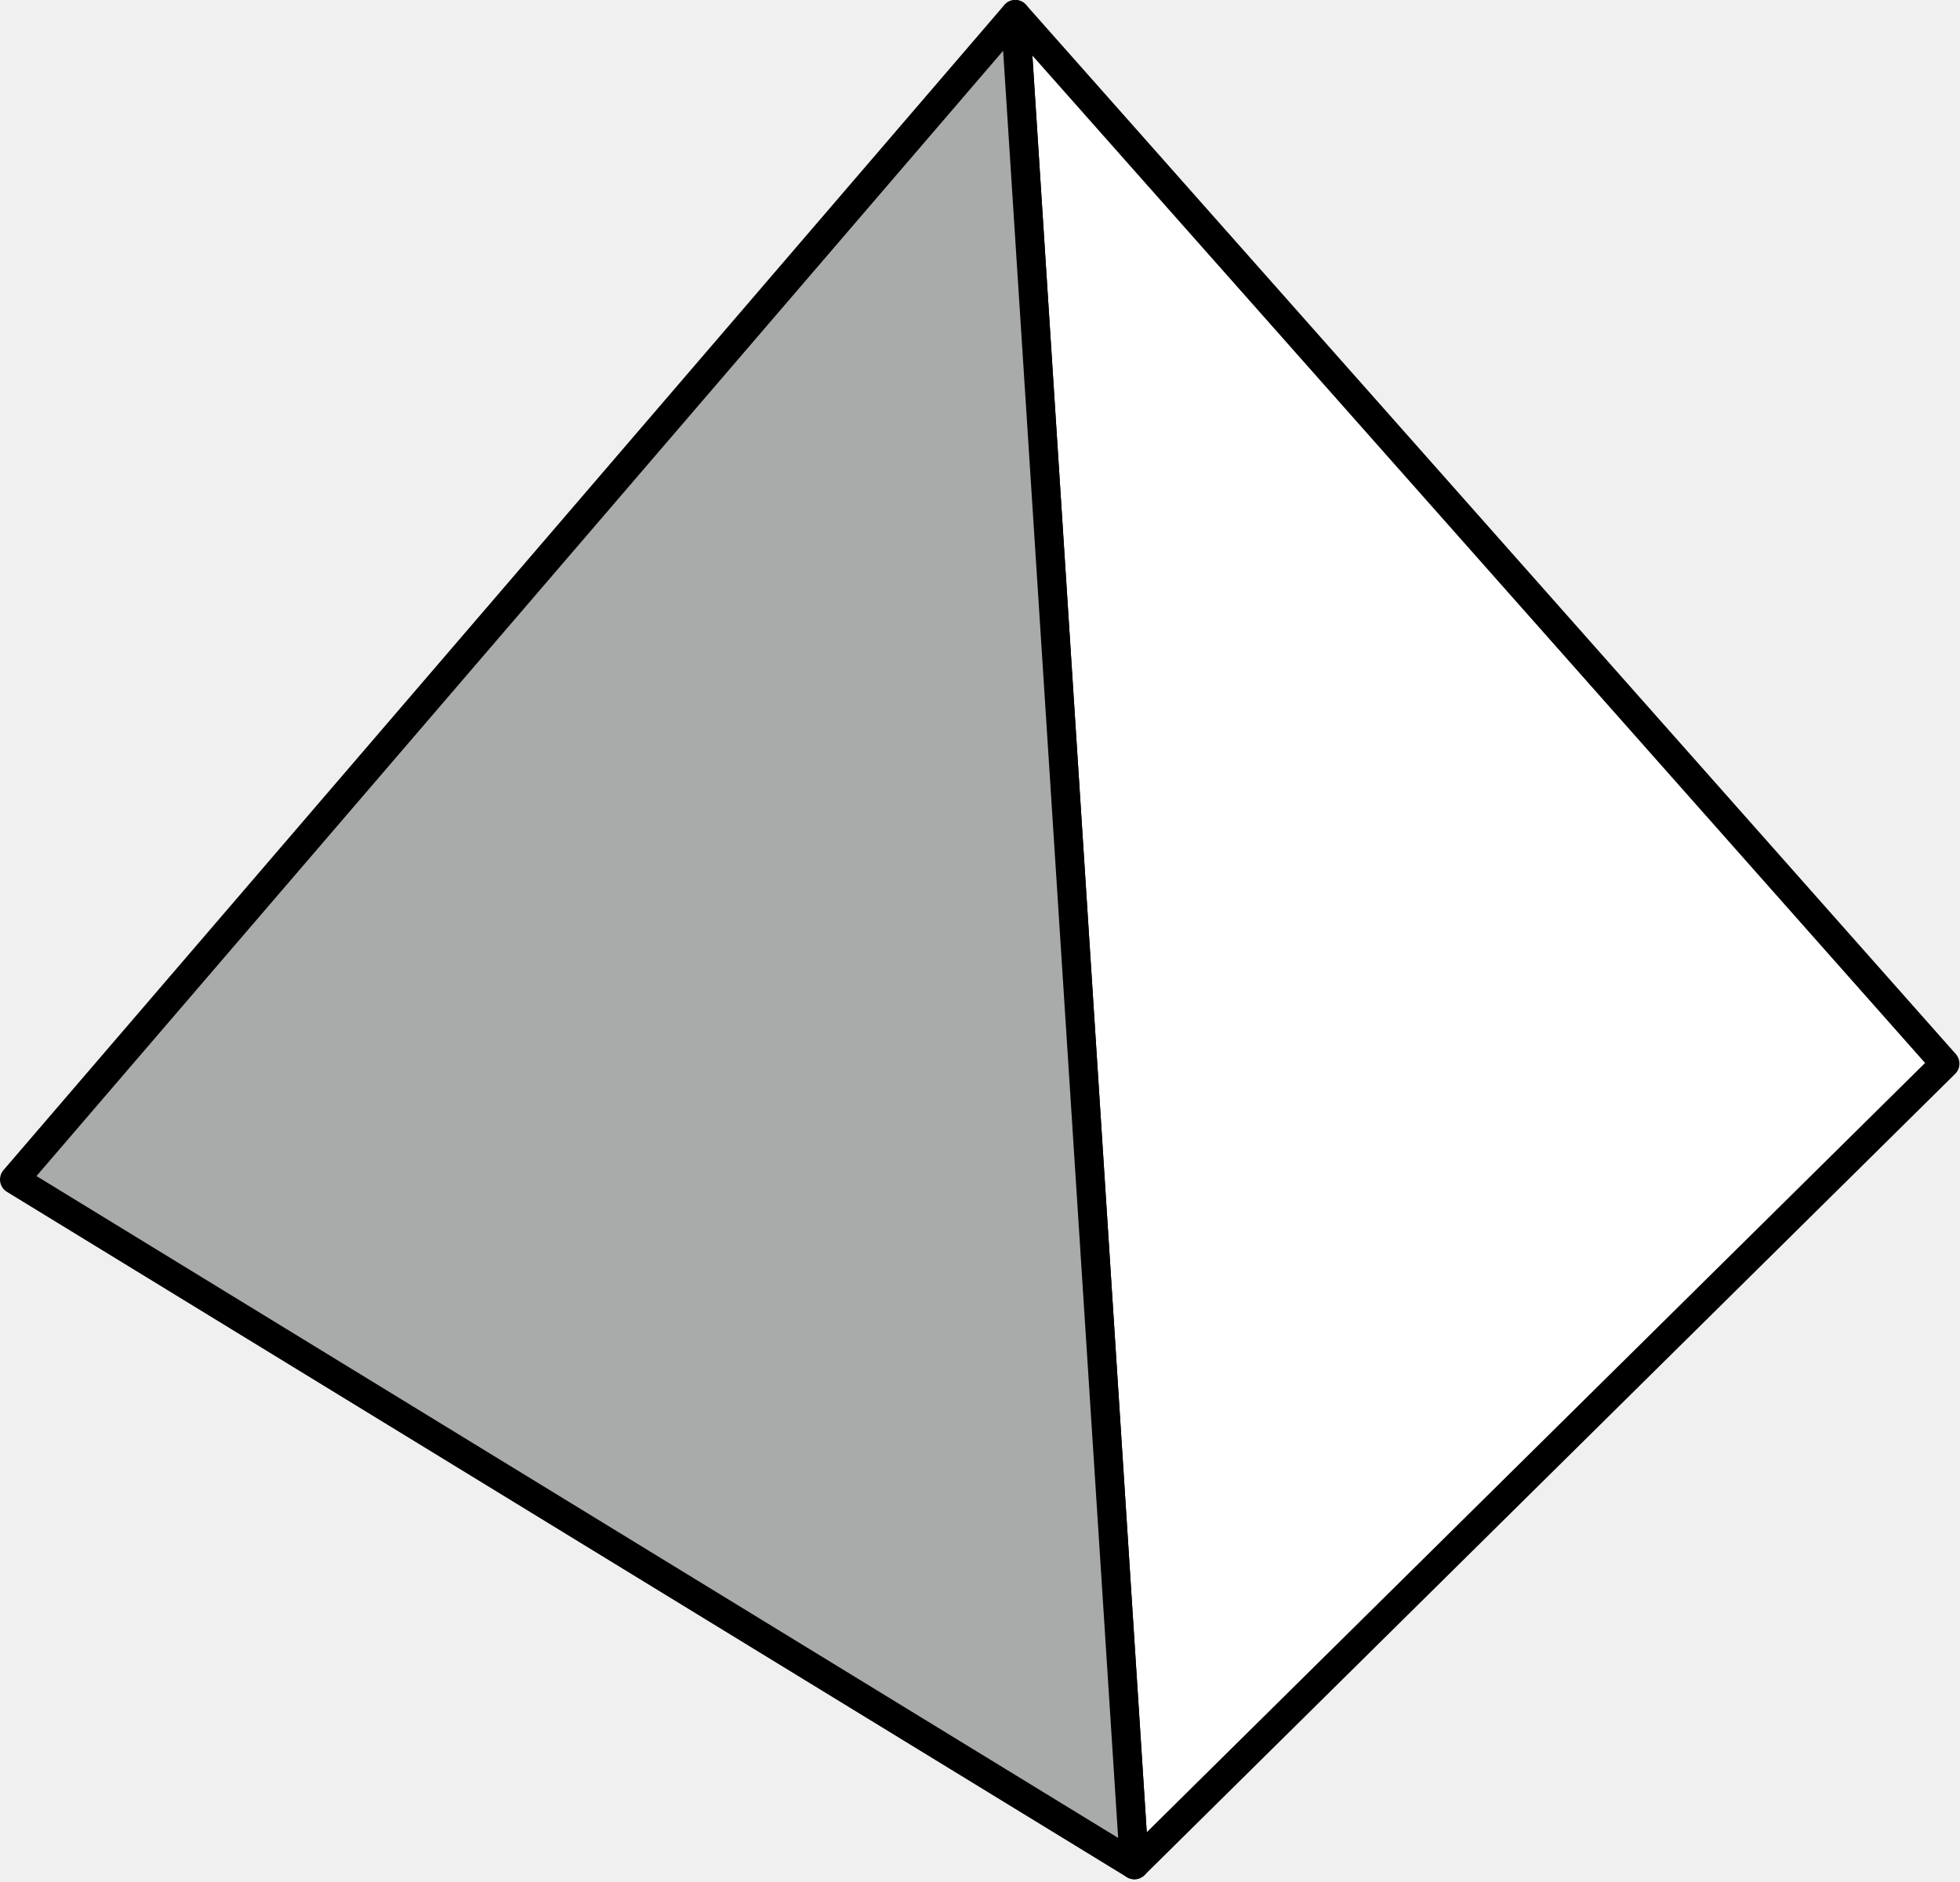
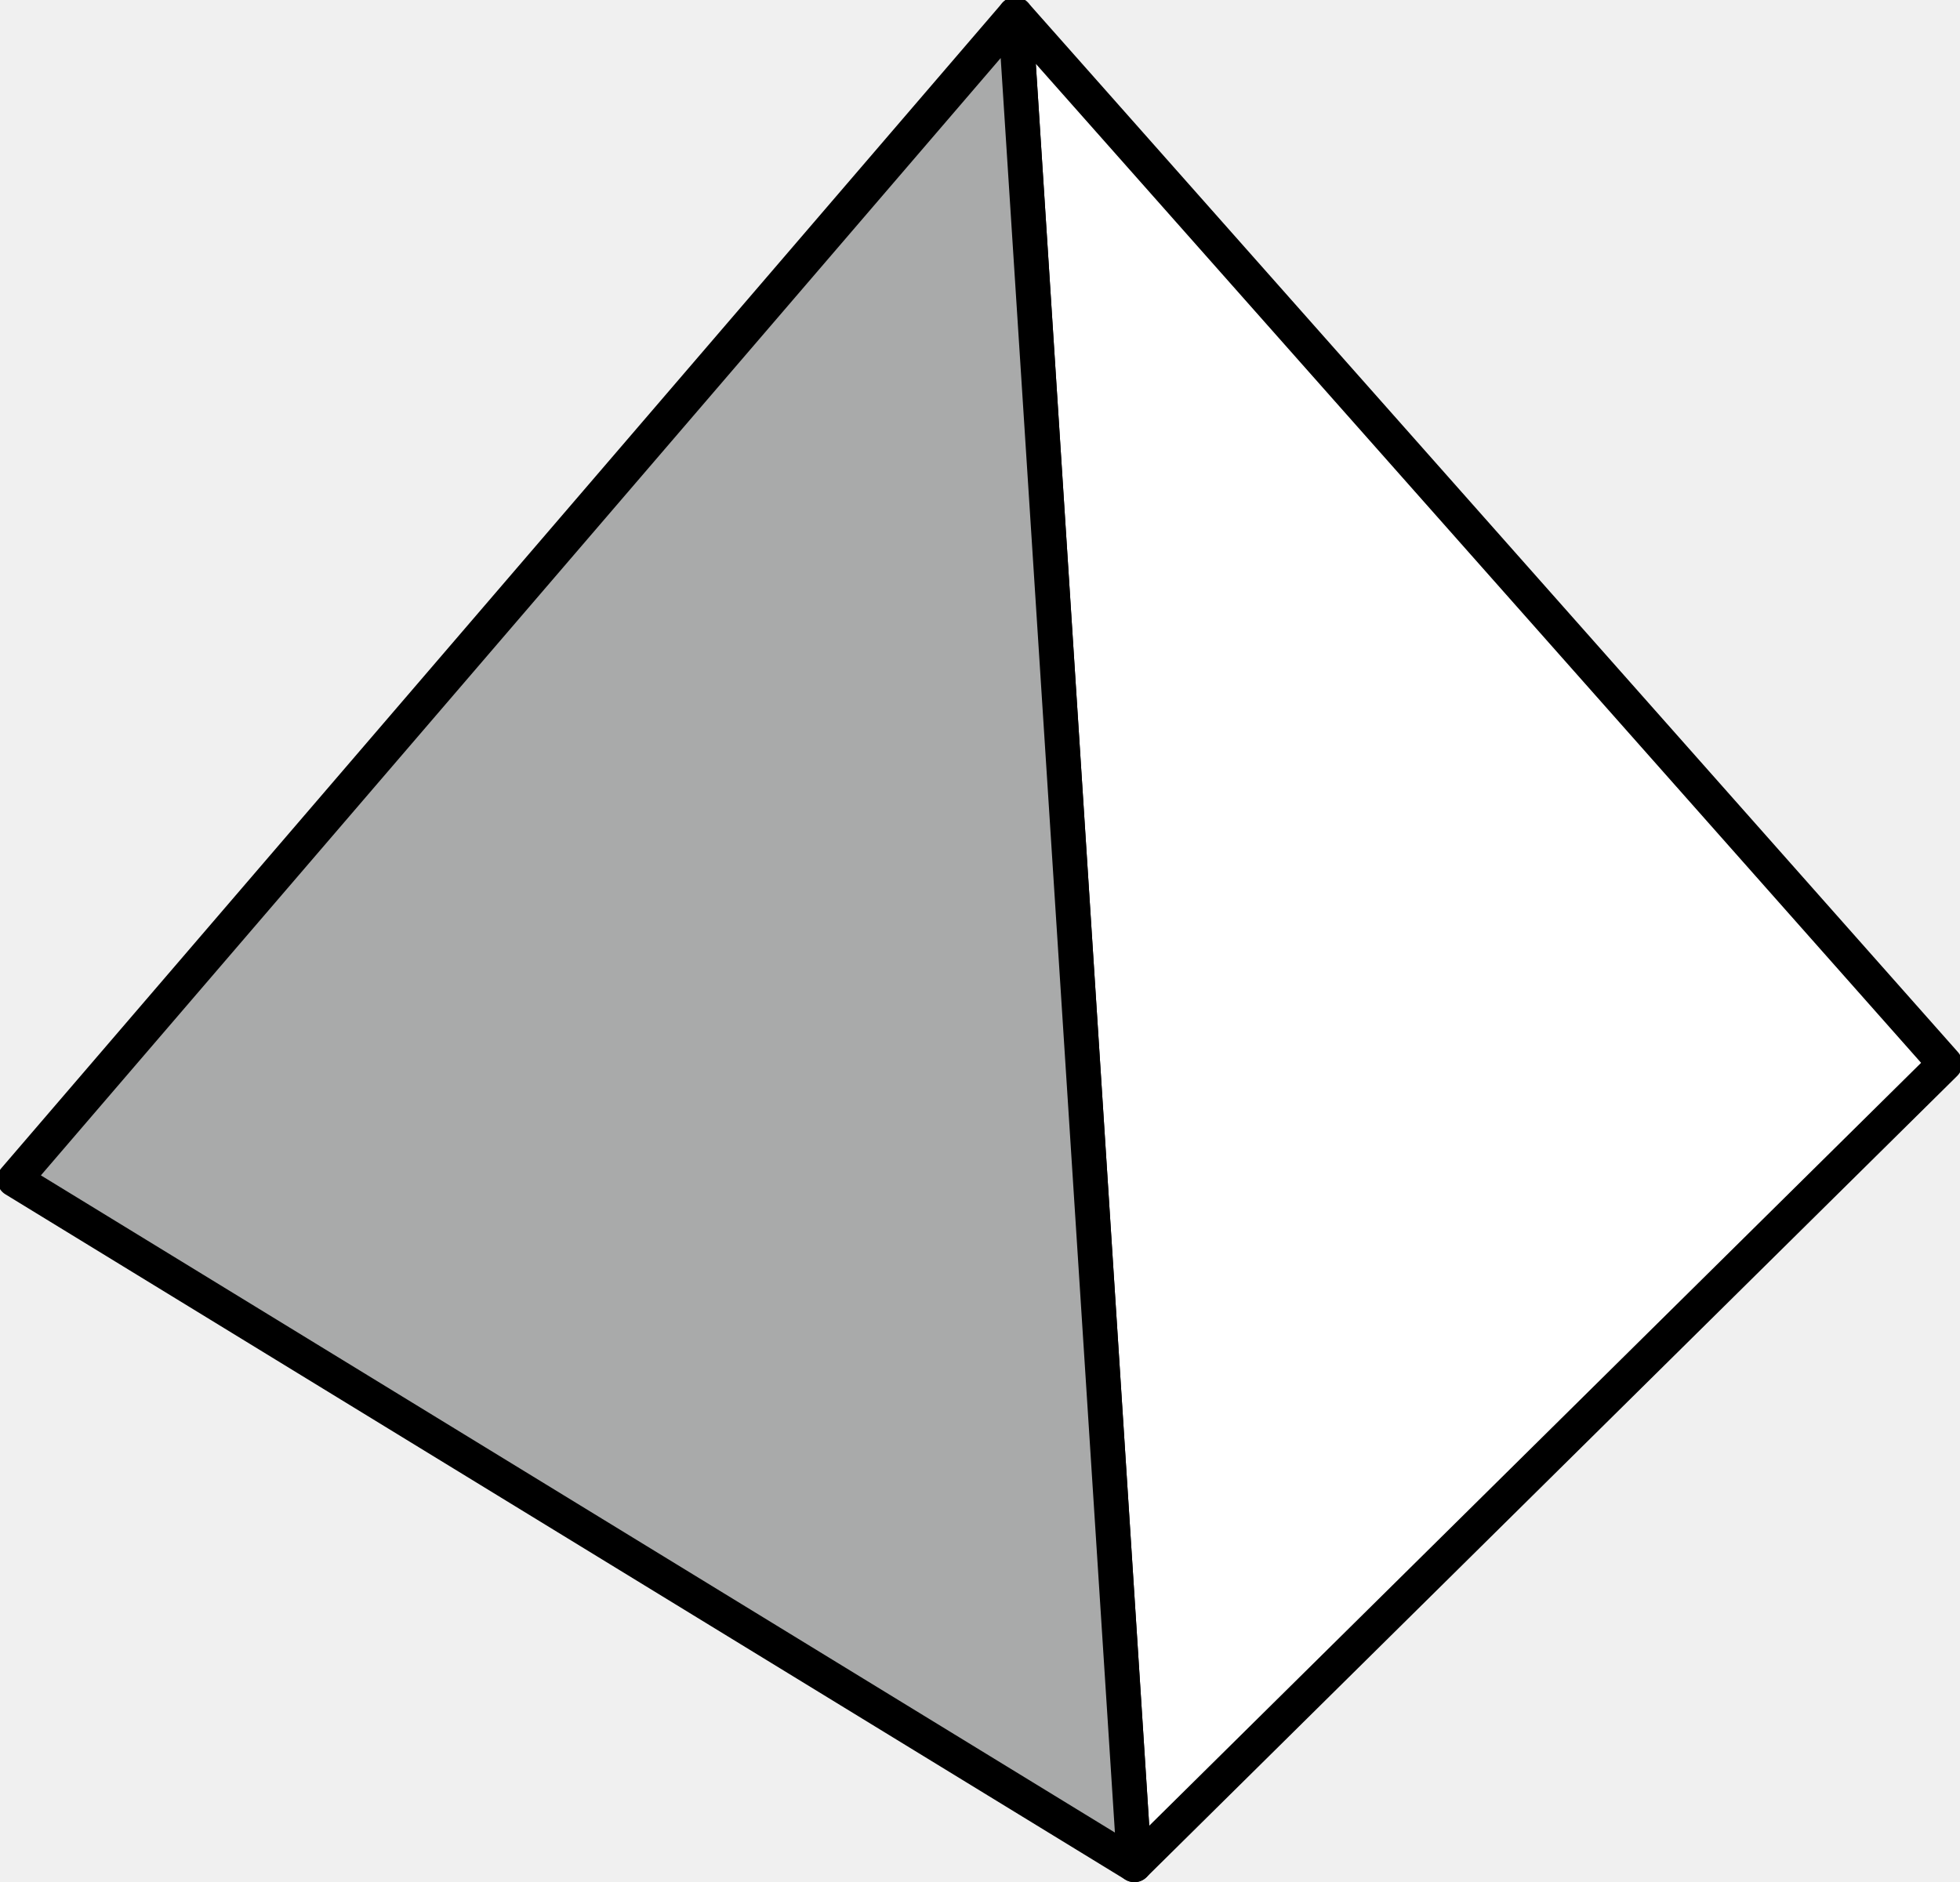
<svg xmlns="http://www.w3.org/2000/svg" width="678" height="651" viewBox="0 0 678 651" fill="none">
-   <path d="M672.8 368L392.4 645.2L351.2 5L672.8 368Z" fill="white" stroke="black" stroke-width="10" stroke-miterlimit="10" stroke-linejoin="round" />
-   <path d="M392.4 645.2L5 408.1L351.2 5L392.4 645.2Z" fill="#A9AAAA" stroke="black" stroke-width="10" stroke-miterlimit="10" stroke-linejoin="round" />
+   <path d="M672.8 368L392.4 645.2L351.2 5L672.8 368Z" fill="white" stroke="black" stroke-width="12" stroke-miterlimit="10" stroke-linejoin="round" />
+   <path d="M392.4 645.2L5 408.1L351.2 5L392.4 645.2Z" fill="#A9AAAA" stroke="black" stroke-width="12" stroke-miterlimit="10" stroke-linejoin="round" />
</svg>
